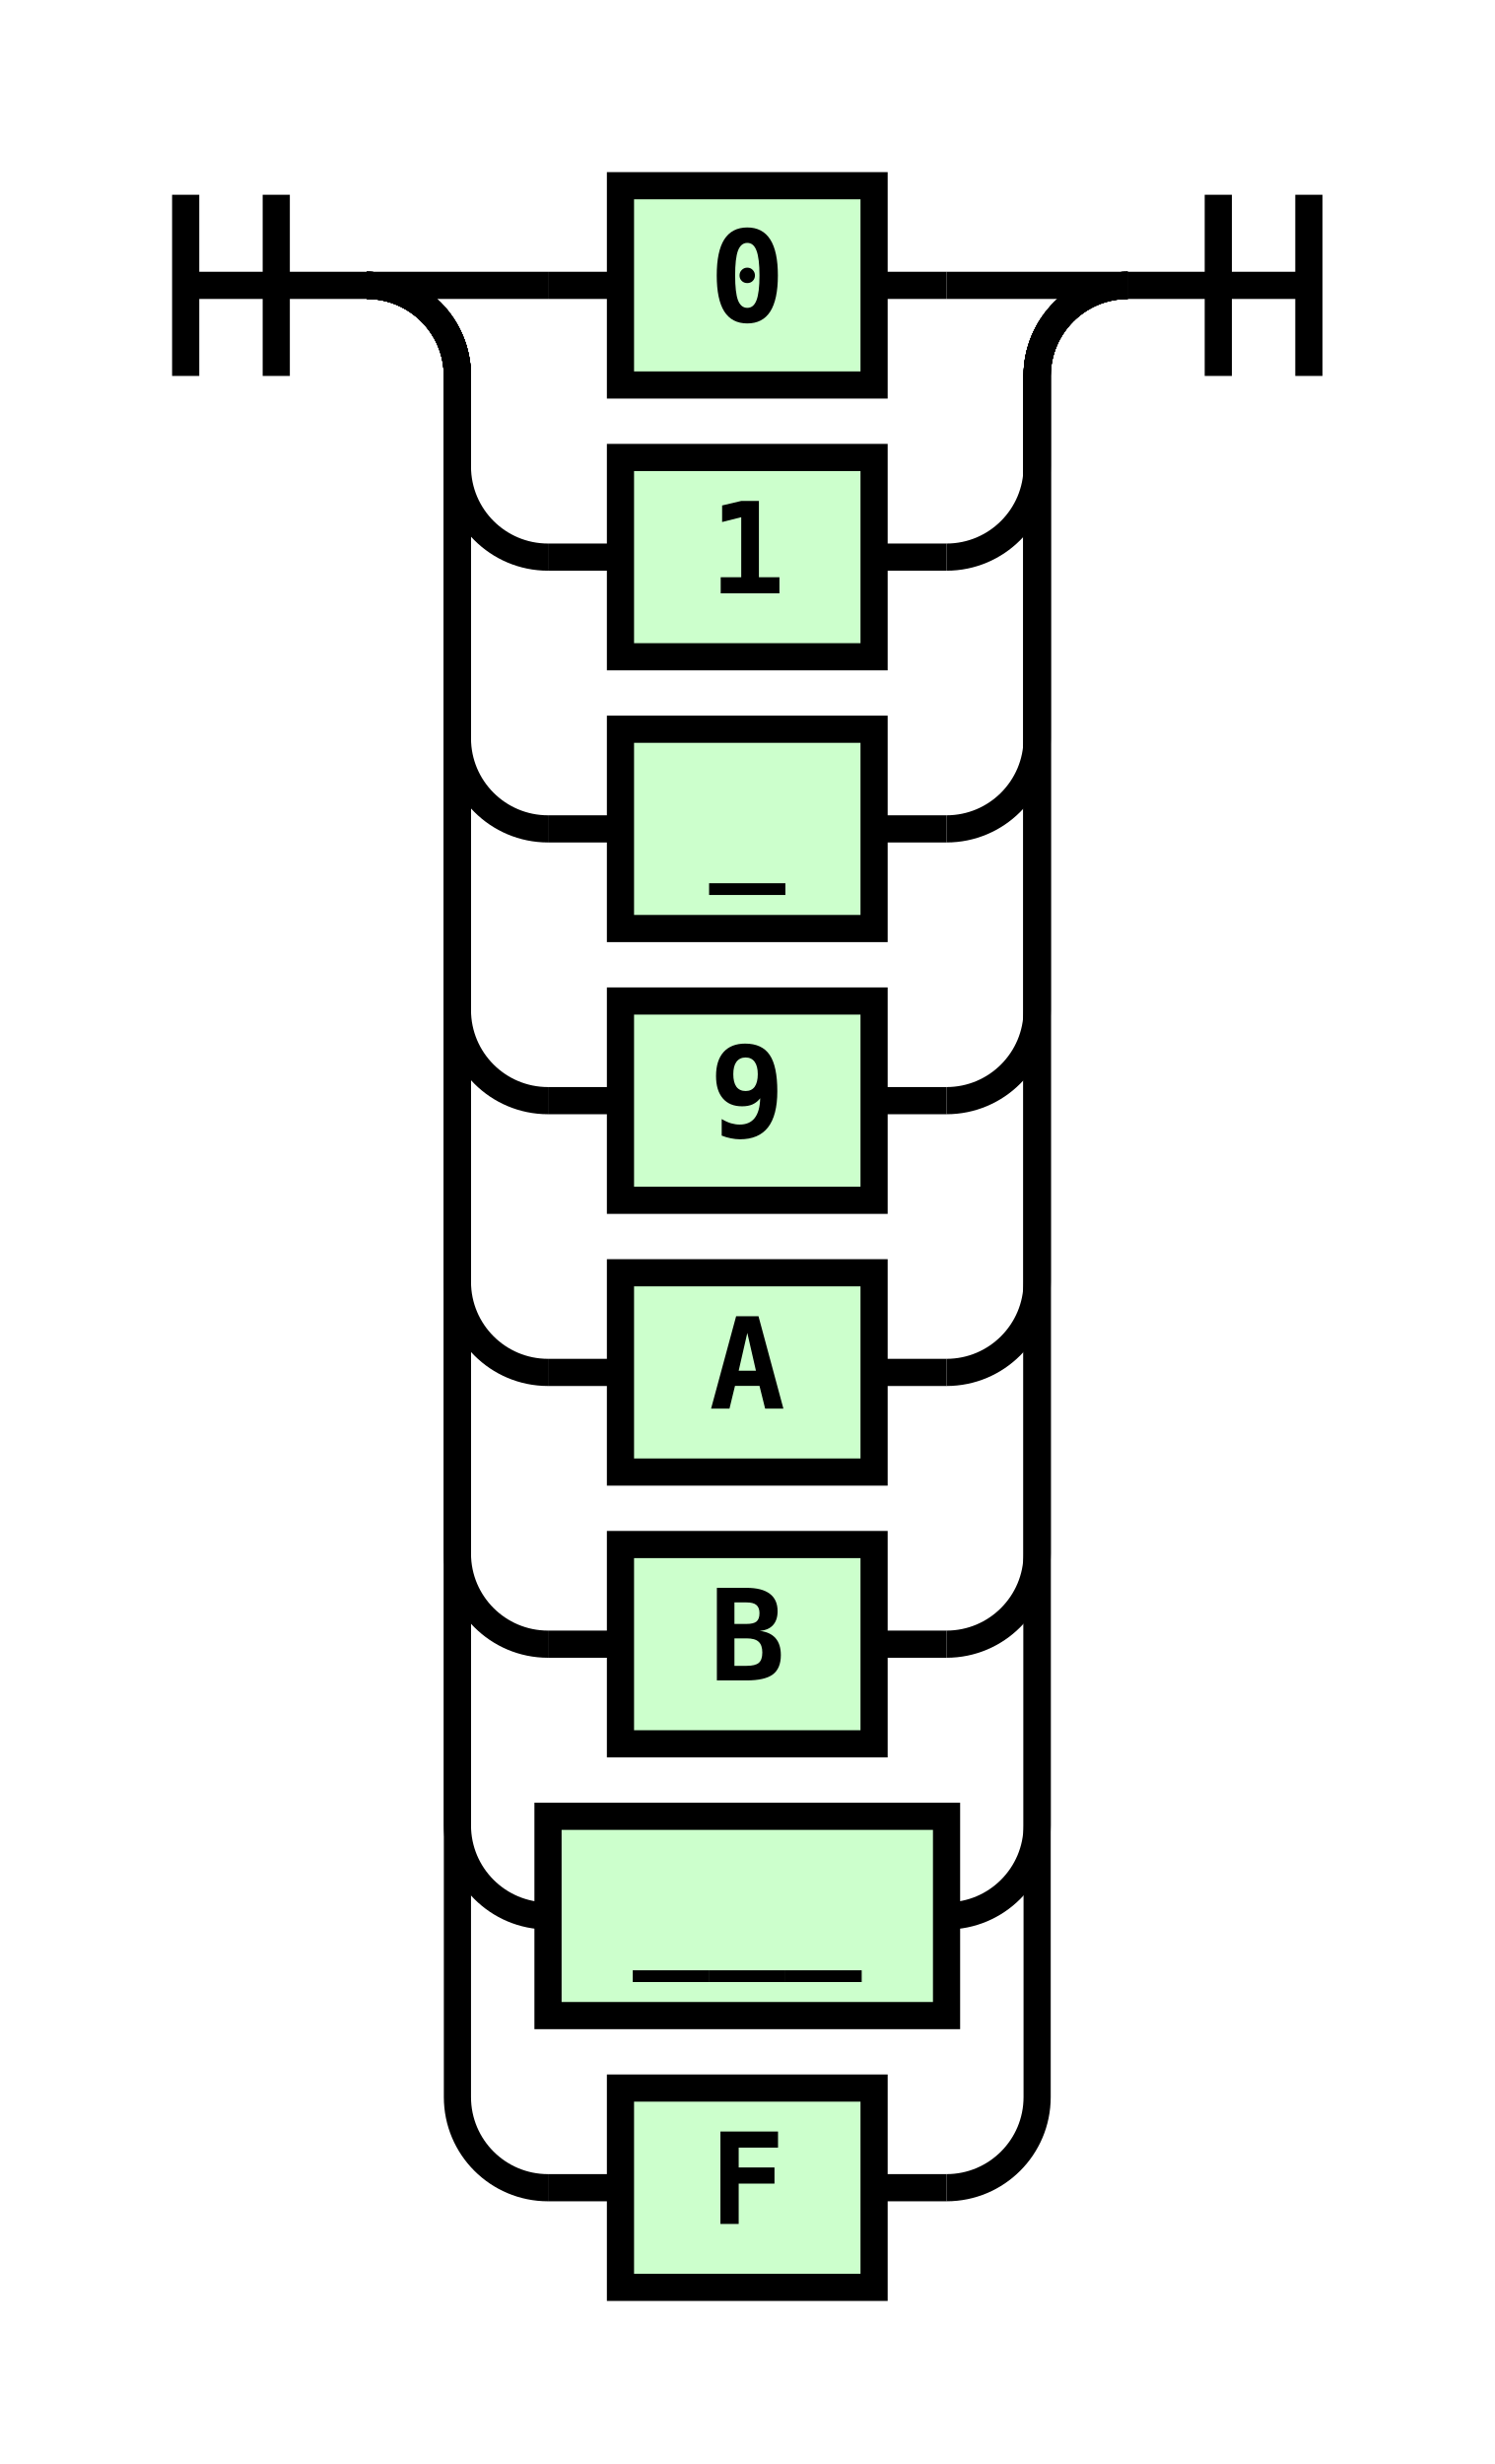
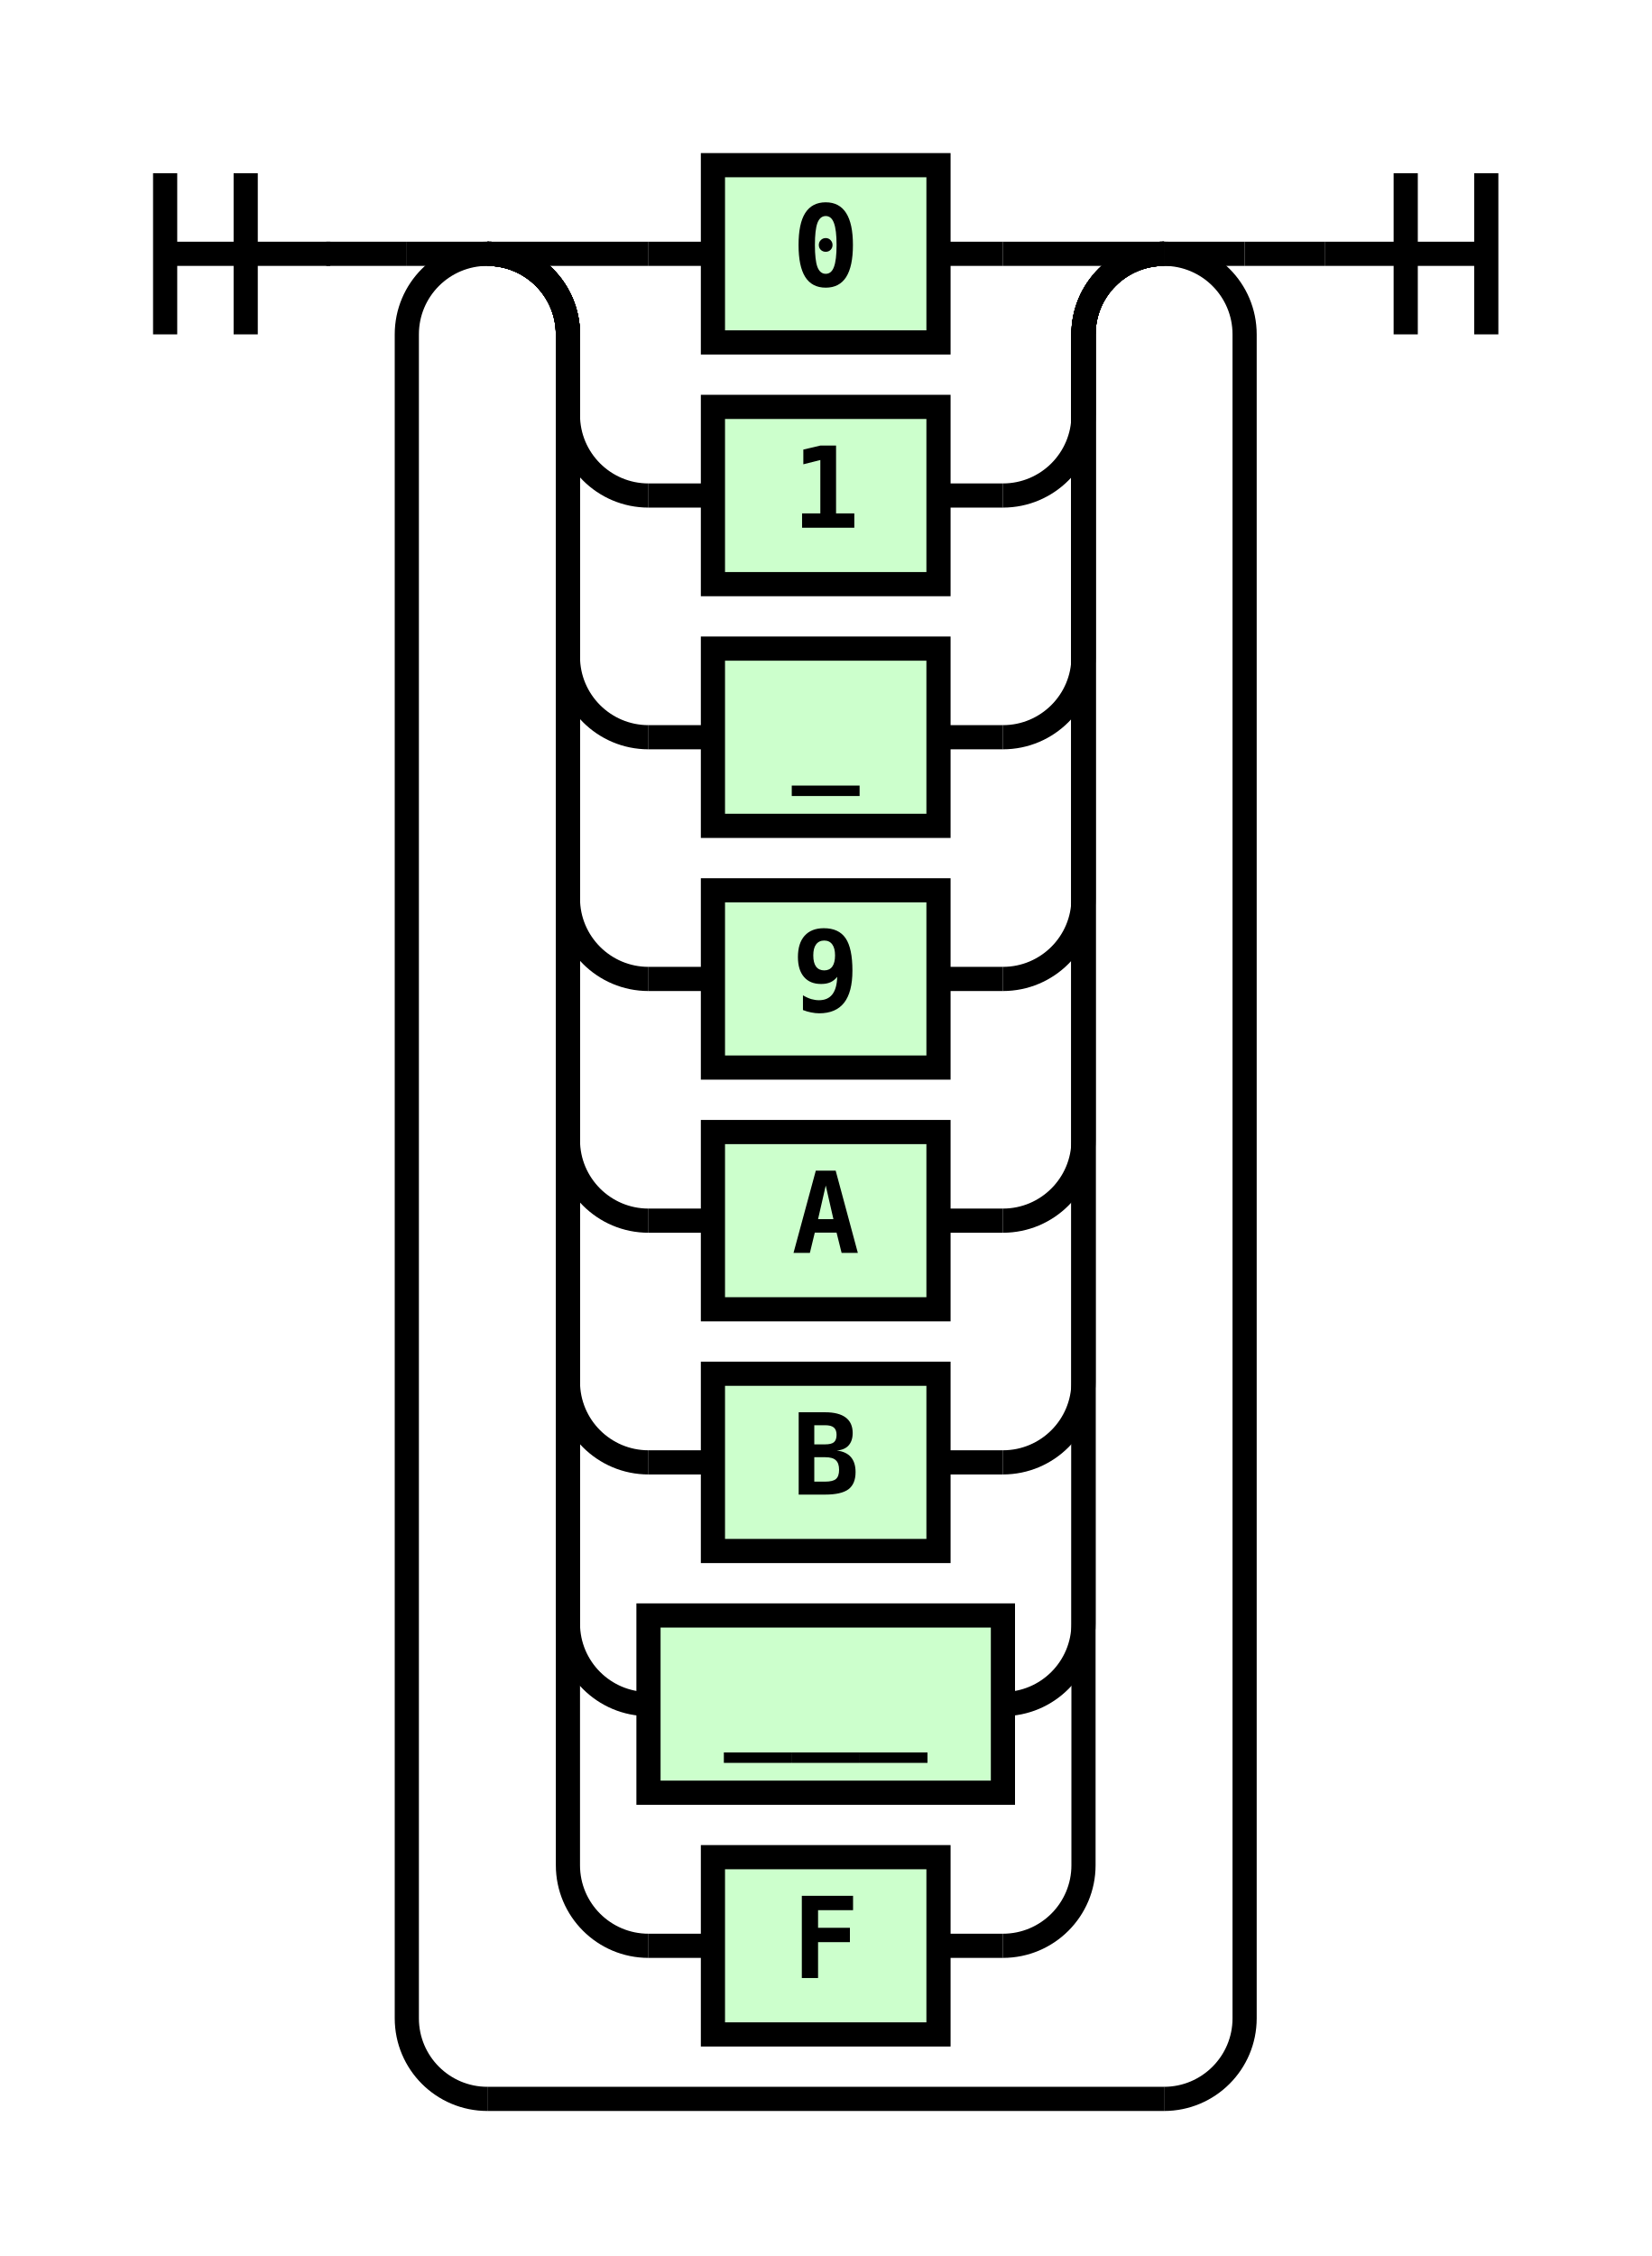
- <svg xmlns="http://www.w3.org/2000/svg" version="1.1" class="railroad-diagram" width="165" height="272" viewBox="0 0 165 272">
+ <svg xmlns="http://www.w3.org/2000/svg" version="1.1" class="railroad-diagram" width="205" height="280" viewBox="0 0 205 280">
  <defs>
    <style type="text/css"> svg.railroad-diagram {
  background-color: hsl(30,20%,95%);
}
svg.railroad-diagram path {
  stroke-width: 3;
  stroke: black;
  fill: none;
}
svg.railroad-diagram text {
  font: bold 14px monospace;
  text-anchor: middle;
  cursor: pointer;
}
svg.railroad-diagram text.label {
  text-anchor: start;
}
svg.railroad-diagram text.comment {
  font: italic 12px monospace;
}
svg.railroad-diagram rect {
  stroke-width: 3;
  stroke: black;
  fill: hsl(120,100%,90%);
}
 </style>
  </defs>
  <g transform="translate(.5 .5)">
    <path d="M 20 21 v 20 m 10 -20 v 20 m -10 -10 h 20.5" />
+     <path d="M40 31h10" />
    <g>
-       <path d="M40 31h0" />
-       <path d="M124 31h0" />
-       <path d="M40 31h20" />
+       <path d="M50 31h0" />
+       <path d="M154 31h0" />
+       <path d="M50 31h10" />
      <g>
-         <path d="M60 31h8" />
-         <path d="M96 31h8" />
-         <rect x="68" y="20" width="28" height="22" />
-         <text x="82" y="35">0</text>
+         <path d="M60 31h0" />
+         <path d="M144 31h0" />
+         <path d="M60 31h20" />
+         <g>
+           <path d="M80 31h8" />
+           <path d="M116 31h8" />
+           <rect x="88" y="20" width="28" height="22" />
+           <text x="102" y="35">0</text>
+         </g>
+         <path d="M124 31h20" />
+         <path d="M60 31a10 10 0 0 1 10 10v10a10 10 0 0 0 10 10" />
+         <g>
+           <path d="M80 61h8" />
+           <path d="M116 61h8" />
+           <rect x="88" y="50" width="28" height="22" />
+           <text x="102" y="65">1</text>
+         </g>
+         <path d="M124 61a10 10 0 0 0 10 -10v-10a10 10 0 0 1 10 -10" />
+         <path d="M60 31a10 10 0 0 1 10 10v40a10 10 0 0 0 10 10" />
+         <g>
+           <path d="M80 91h8" />
+           <path d="M116 91h8" />
+           <rect x="88" y="80" width="28" height="22" />
+           <text x="102" y="95">_</text>
+         </g>
+         <path d="M124 91a10 10 0 0 0 10 -10v-40a10 10 0 0 1 10 -10" />
+         <path d="M60 31a10 10 0 0 1 10 10v70a10 10 0 0 0 10 10" />
+         <g>
+           <path d="M80 121h8" />
+           <path d="M116 121h8" />
+           <rect x="88" y="110" width="28" height="22" />
+           <text x="102" y="125">9</text>
+         </g>
+         <path d="M124 121a10 10 0 0 0 10 -10v-70a10 10 0 0 1 10 -10" />
+         <path d="M60 31a10 10 0 0 1 10 10v100a10 10 0 0 0 10 10" />
+         <g>
+           <path d="M80 151h8" />
+           <path d="M116 151h8" />
+           <rect x="88" y="140" width="28" height="22" />
+           <text x="102" y="155">A</text>
+         </g>
+         <path d="M124 151a10 10 0 0 0 10 -10v-100a10 10 0 0 1 10 -10" />
+         <path d="M60 31a10 10 0 0 1 10 10v130a10 10 0 0 0 10 10" />
+         <g>
+           <path d="M80 181h8" />
+           <path d="M116 181h8" />
+           <rect x="88" y="170" width="28" height="22" />
+           <text x="102" y="185">B</text>
+         </g>
+         <path d="M124 181a10 10 0 0 0 10 -10v-130a10 10 0 0 1 10 -10" />
+         <path d="M60 31a10 10 0 0 1 10 10v160a10 10 0 0 0 10 10" />
+         <g>
+           <path d="M80 211h0" />
+           <path d="M124 211h0" />
+           <rect x="80" y="200" width="44" height="22" />
+           <text x="102" y="215">___</text>
+         </g>
+         <path d="M124 211a10 10 0 0 0 10 -10v-160a10 10 0 0 1 10 -10" />
+         <path d="M60 31a10 10 0 0 1 10 10v190a10 10 0 0 0 10 10" />
+         <g>
+           <path d="M80 241h8" />
+           <path d="M116 241h8" />
+           <rect x="88" y="230" width="28" height="22" />
+           <text x="102" y="245">F</text>
+         </g>
+         <path d="M124 241a10 10 0 0 0 10 -10v-190a10 10 0 0 1 10 -10" />
      </g>
-       <path d="M104 31h20" />
-       <path d="M40 31a10 10 0 0 1 10 10v10a10 10 0 0 0 10 10" />
+       <path d="M144 31h10" />
+       <path d="M60 31a10 10 0 0 0 -10 10v209a10 10 0 0 0 10 10" />
      <g>
-         <path d="M60 61h8" />
-         <path d="M96 61h8" />
-         <rect x="68" y="50" width="28" height="22" />
-         <text x="82" y="65">1</text>
+         <path d="M60 260h84" />
      </g>
-       <path d="M104 61a10 10 0 0 0 10 -10v-10a10 10 0 0 1 10 -10" />
-       <path d="M40 31a10 10 0 0 1 10 10v40a10 10 0 0 0 10 10" />
-       <g>
-         <path d="M60 91h8" />
-         <path d="M96 91h8" />
-         <rect x="68" y="80" width="28" height="22" />
-         <text x="82" y="95">_</text>
-       </g>
-       <path d="M104 91a10 10 0 0 0 10 -10v-40a10 10 0 0 1 10 -10" />
-       <path d="M40 31a10 10 0 0 1 10 10v70a10 10 0 0 0 10 10" />
-       <g>
-         <path d="M60 121h8" />
-         <path d="M96 121h8" />
-         <rect x="68" y="110" width="28" height="22" />
-         <text x="82" y="125">9</text>
-       </g>
-       <path d="M104 121a10 10 0 0 0 10 -10v-70a10 10 0 0 1 10 -10" />
-       <path d="M40 31a10 10 0 0 1 10 10v100a10 10 0 0 0 10 10" />
-       <g>
-         <path d="M60 151h8" />
-         <path d="M96 151h8" />
-         <rect x="68" y="140" width="28" height="22" />
-         <text x="82" y="155">A</text>
-       </g>
-       <path d="M104 151a10 10 0 0 0 10 -10v-100a10 10 0 0 1 10 -10" />
-       <path d="M40 31a10 10 0 0 1 10 10v130a10 10 0 0 0 10 10" />
-       <g>
-         <path d="M60 181h8" />
-         <path d="M96 181h8" />
-         <rect x="68" y="170" width="28" height="22" />
-         <text x="82" y="185">B</text>
-       </g>
-       <path d="M104 181a10 10 0 0 0 10 -10v-130a10 10 0 0 1 10 -10" />
-       <path d="M40 31a10 10 0 0 1 10 10v160a10 10 0 0 0 10 10" />
-       <g>
-         <path d="M60 211h0" />
-         <path d="M104 211h0" />
-         <rect x="60" y="200" width="44" height="22" />
-         <text x="82" y="215">___</text>
-       </g>
-       <path d="M104 211a10 10 0 0 0 10 -10v-160a10 10 0 0 1 10 -10" />
-       <path d="M40 31a10 10 0 0 1 10 10v190a10 10 0 0 0 10 10" />
-       <g>
-         <path d="M60 241h8" />
-         <path d="M96 241h8" />
-         <rect x="68" y="230" width="28" height="22" />
-         <text x="82" y="245">F</text>
-       </g>
-       <path d="M104 241a10 10 0 0 0 10 -10v-190a10 10 0 0 1 10 -10" />
+       <path d="M144 260a10 10 0 0 0 10 -10v-209a10 10 0 0 0 -10 -10" />
    </g>
-     <path d="M 124 31 h 20 m -10 -10 v 20 m 10 -20 v 20" />
+     <path d="M154 31h10" />
+     <path d="M 164 31 h 20 m -10 -10 v 20 m 10 -20 v 20" />
  </g>
</svg>
